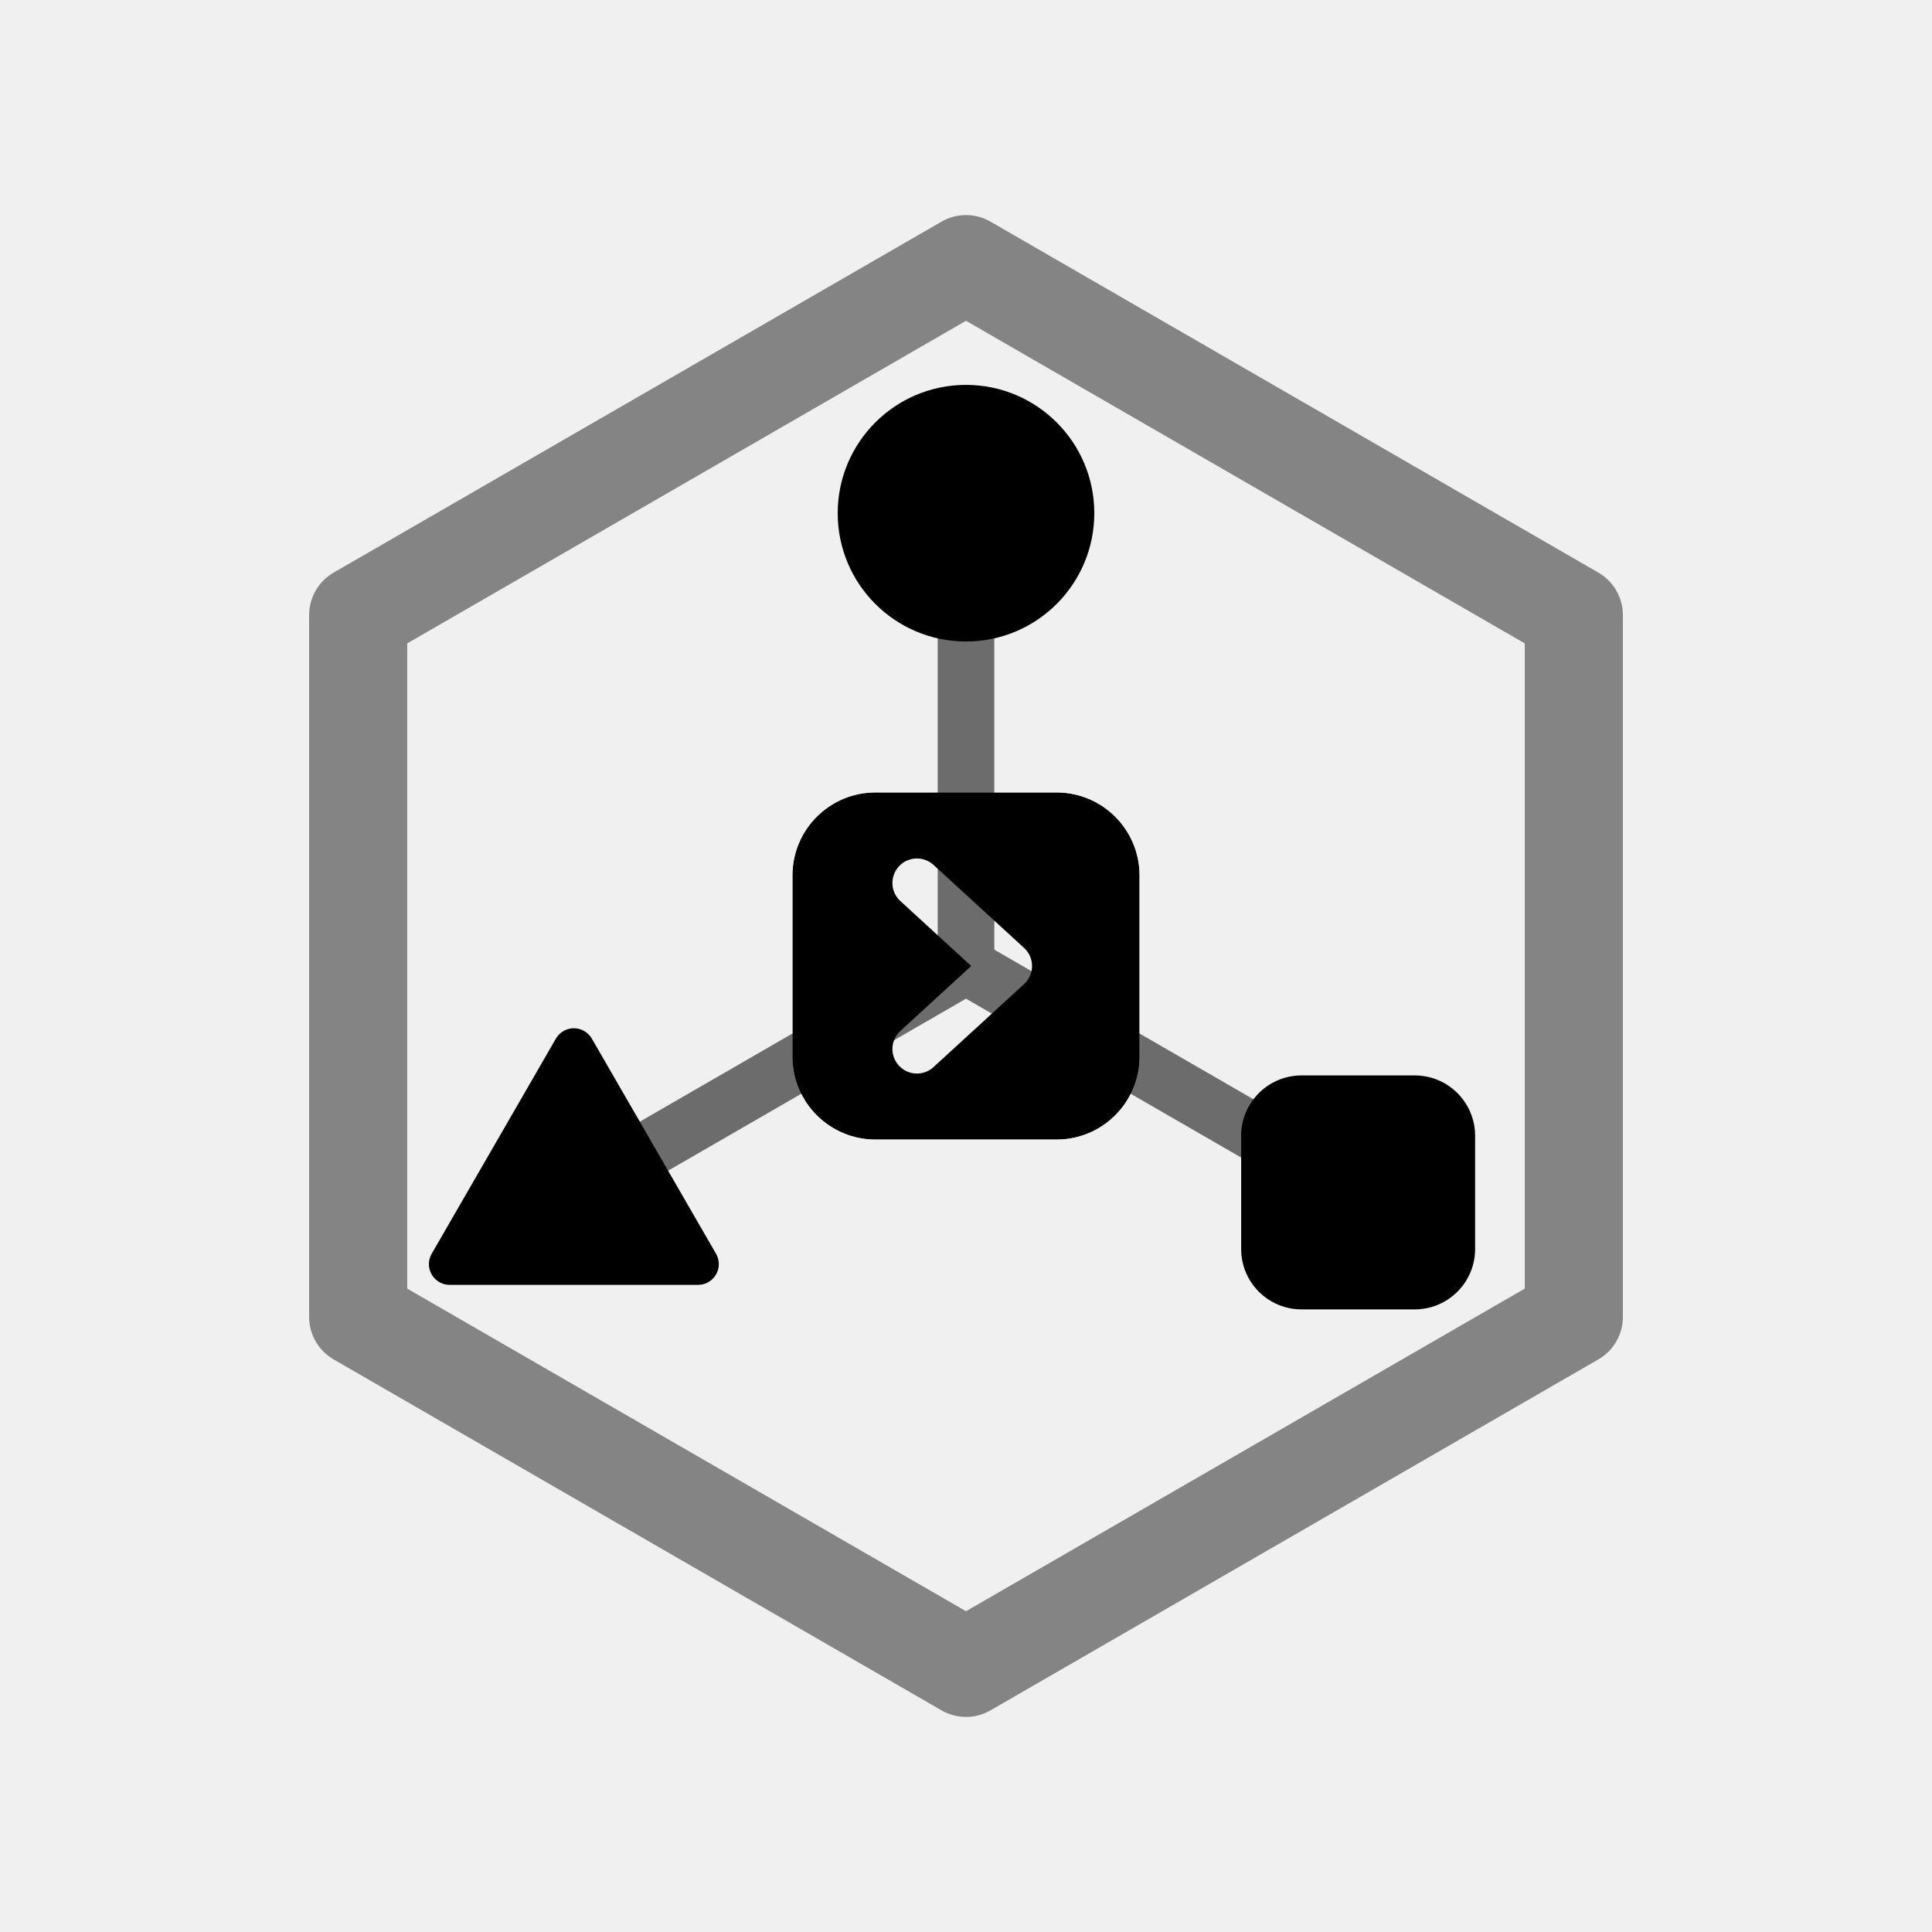
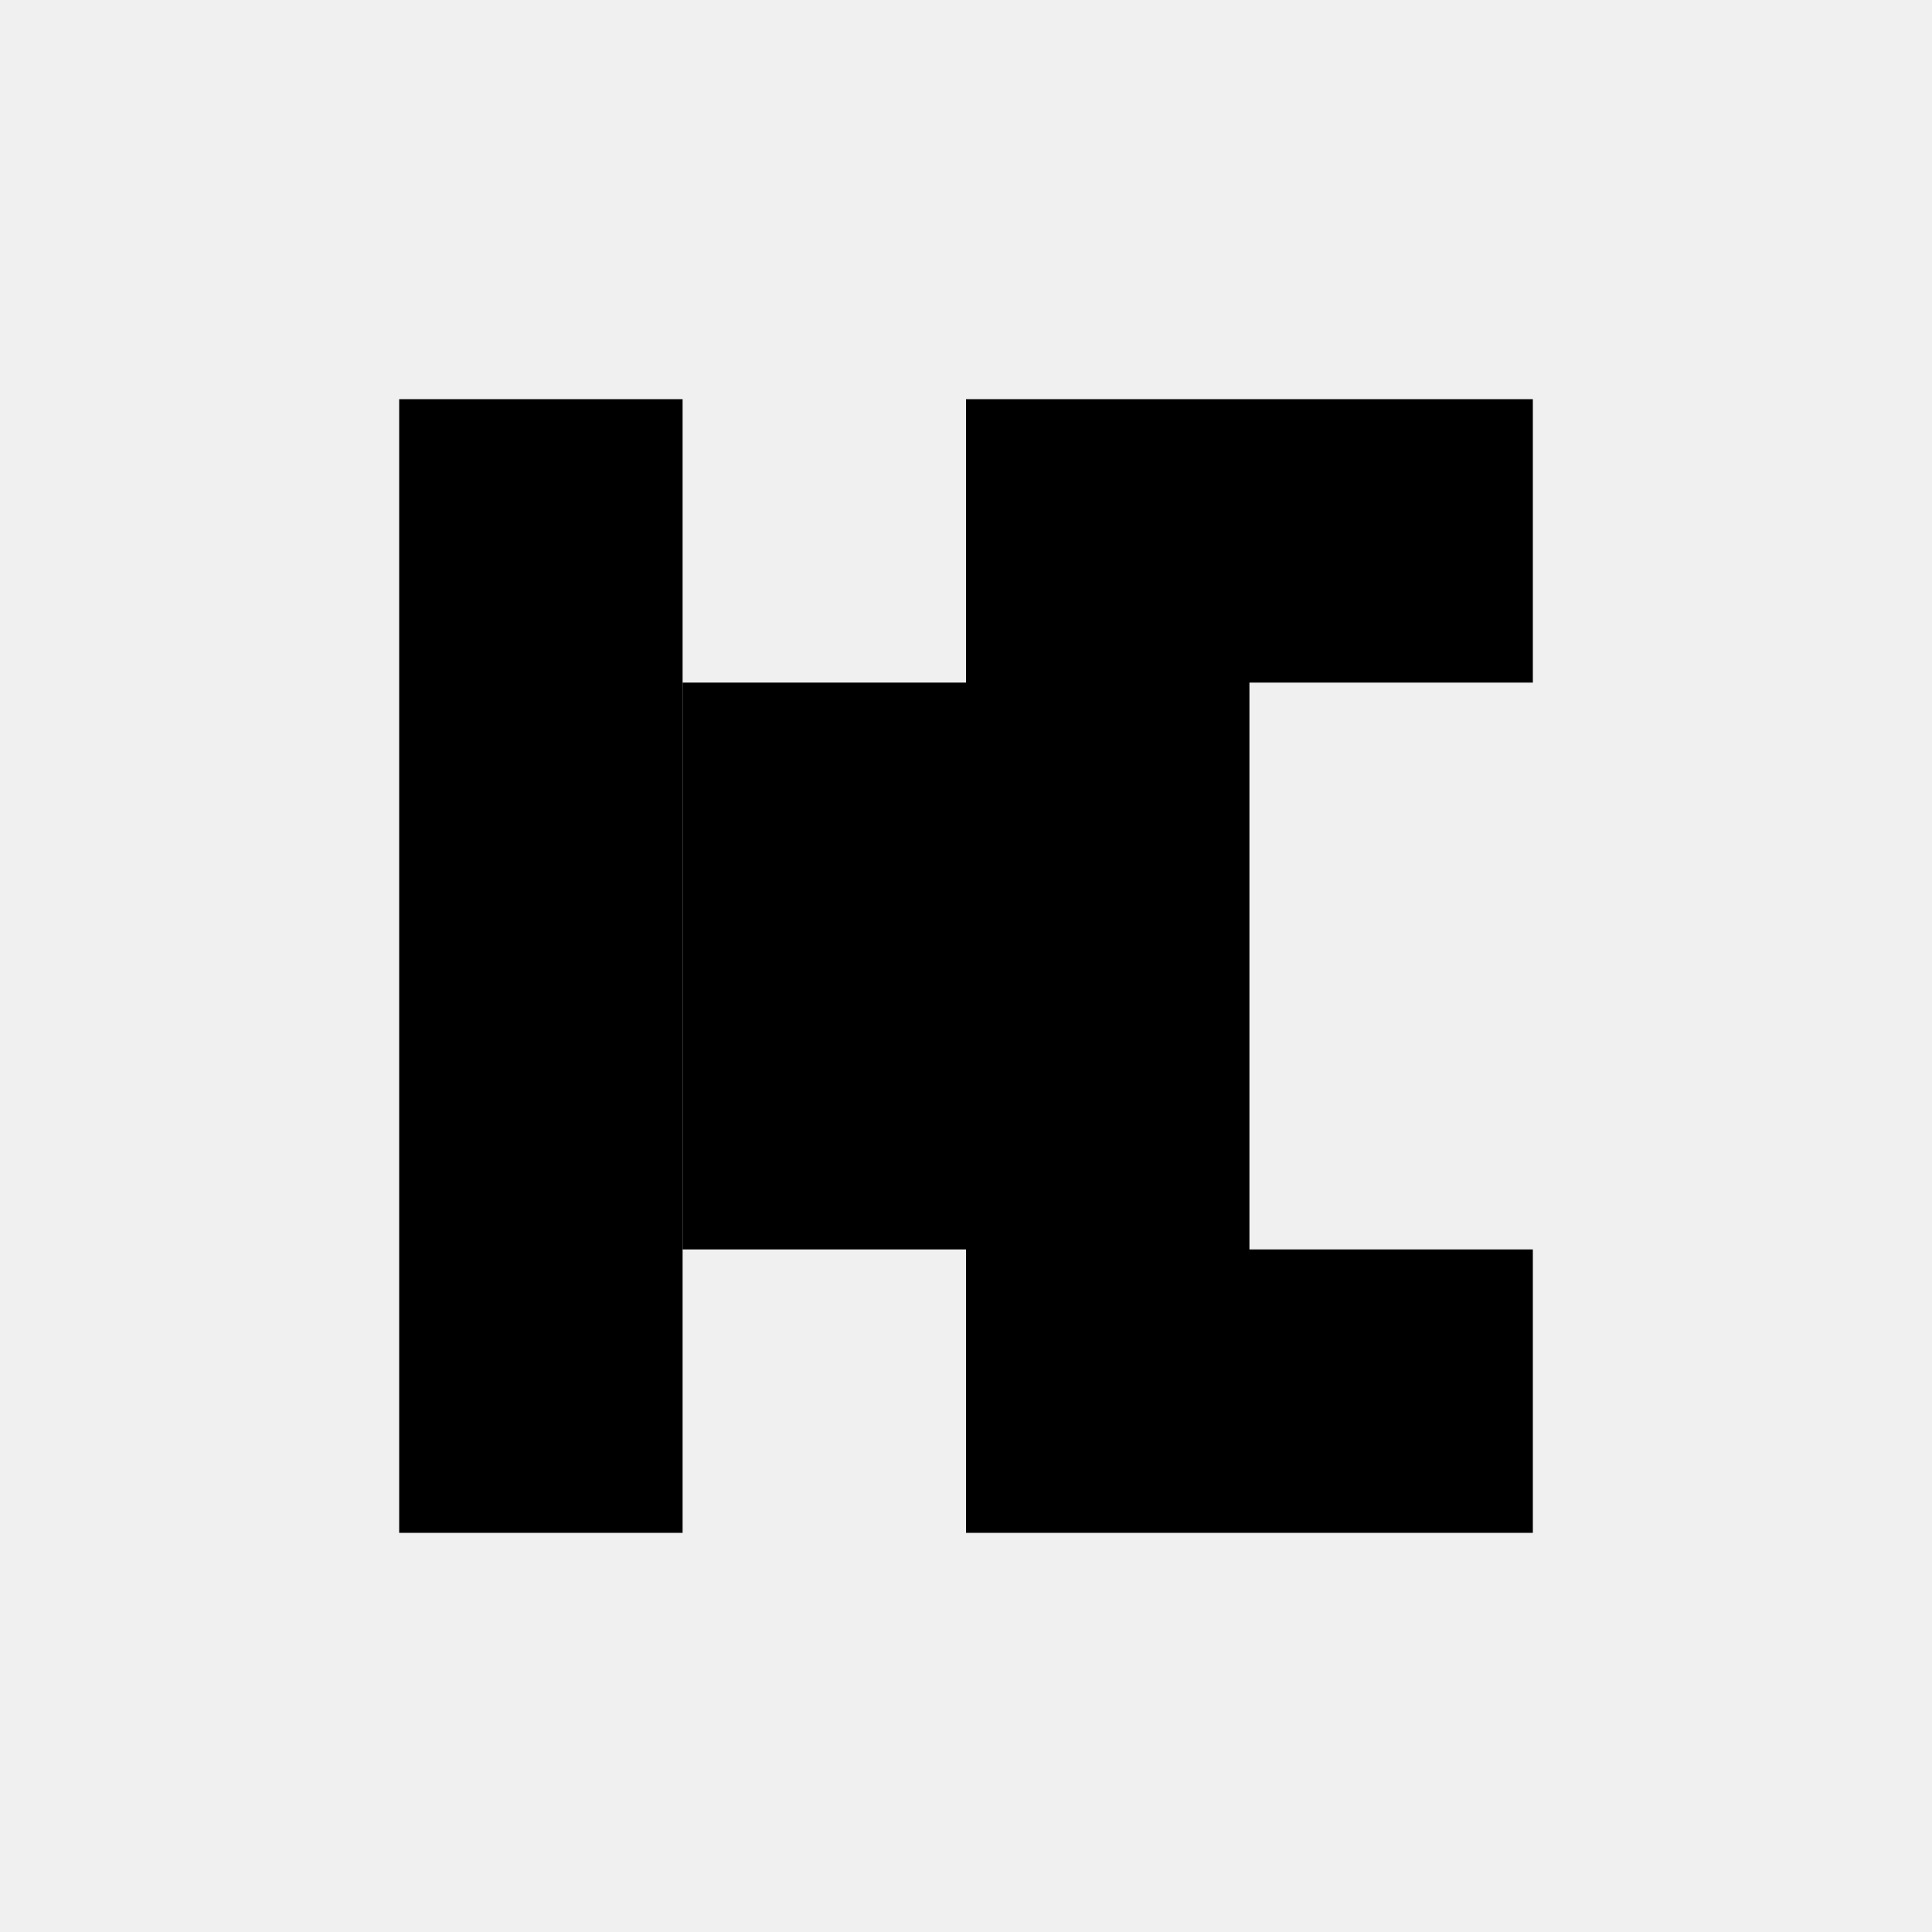
- <svg xmlns="http://www.w3.org/2000/svg" viewBox="0 0 512 512" width="512" height="512" fill="currentColor" role="img" aria-label="kapelle">
-   <defs>
-     <mask id="hubcut">
-       <rect x="210" y="210" width="92" height="92" rx="22" fill="#fff" />
-       <polyline points="243,234 267,256 243,278" fill="none" stroke="#000" stroke-width="13" stroke-linecap="round" stroke-linejoin="round" />
-     </mask>
-   </defs>
-   <polygon points="256,70 417.08,163 417.08,349 256,442 94.92,349 94.92,163" fill="none" stroke="currentColor" stroke-width="26" stroke-linejoin="round" opacity=".45" />
-   <g stroke="currentColor" stroke-width="15" stroke-linecap="round" opacity=".55">
-     <line x1="256" y1="256" x2="256" y2="136" />
-     <line x1="256" y1="256" x2="152.08" y2="316" />
-     <line x1="256" y1="256" x2="359.92" y2="316" />
-   </g>
-   <circle cx="256" cy="136" r="34" />
-   <polygon points="152.08,278 119.17,335 184.99,335" stroke="currentColor" stroke-width="11" stroke-linejoin="round" />
-   <rect x="328.92" y="285" width="62" height="62" rx="16" />
-   <rect x="210" y="210" width="92" height="92" rx="22" mask="url(#hubcut)" />
+ <svg xmlns="http://www.w3.org/2000/svg" viewBox="0 0 800 800" width="800" height="800" fill="currentColor" role="img" aria-label="kapelle">
+   <path d="M165.29 165.29H282.65V634.72H165.29Z" />
+   <path d="M400 165.29H634.72V282.65H517.36V400H282.65V282.65H400Z" />
+   <path d="M282.65 400H517.36V517.36H634.72V634.72H400V517.36H282.65Z" />
</svg>
